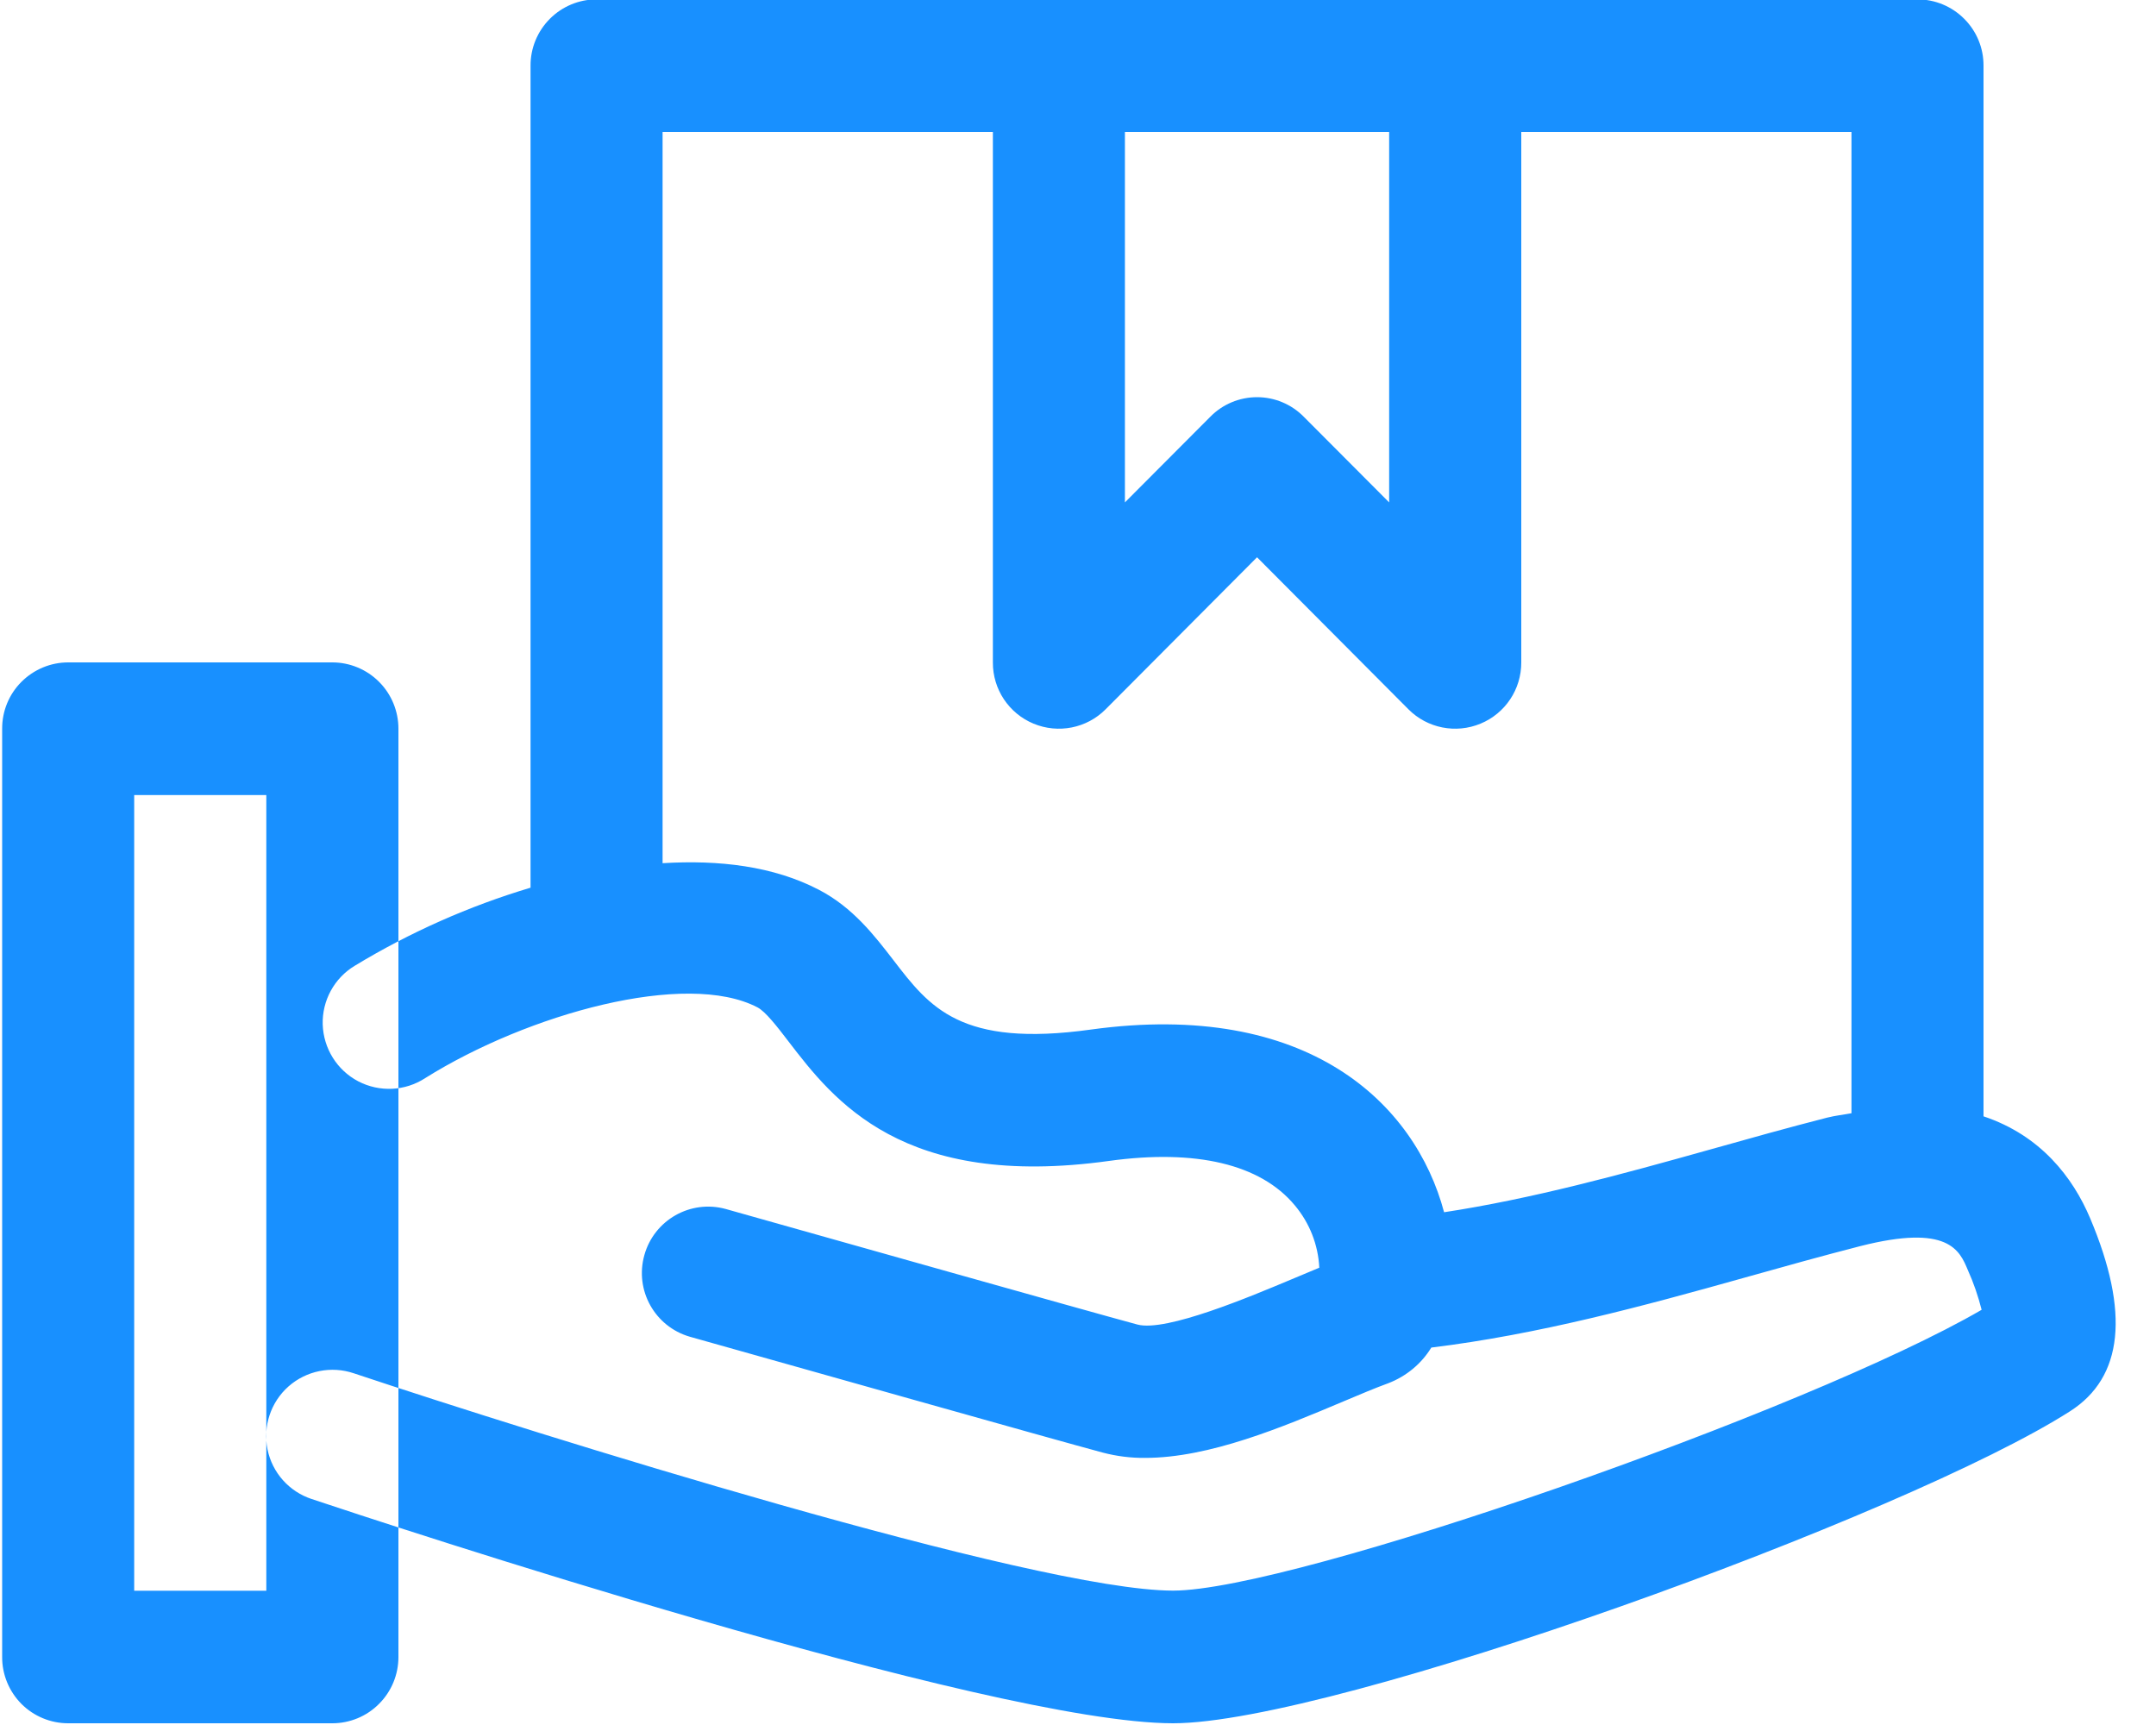
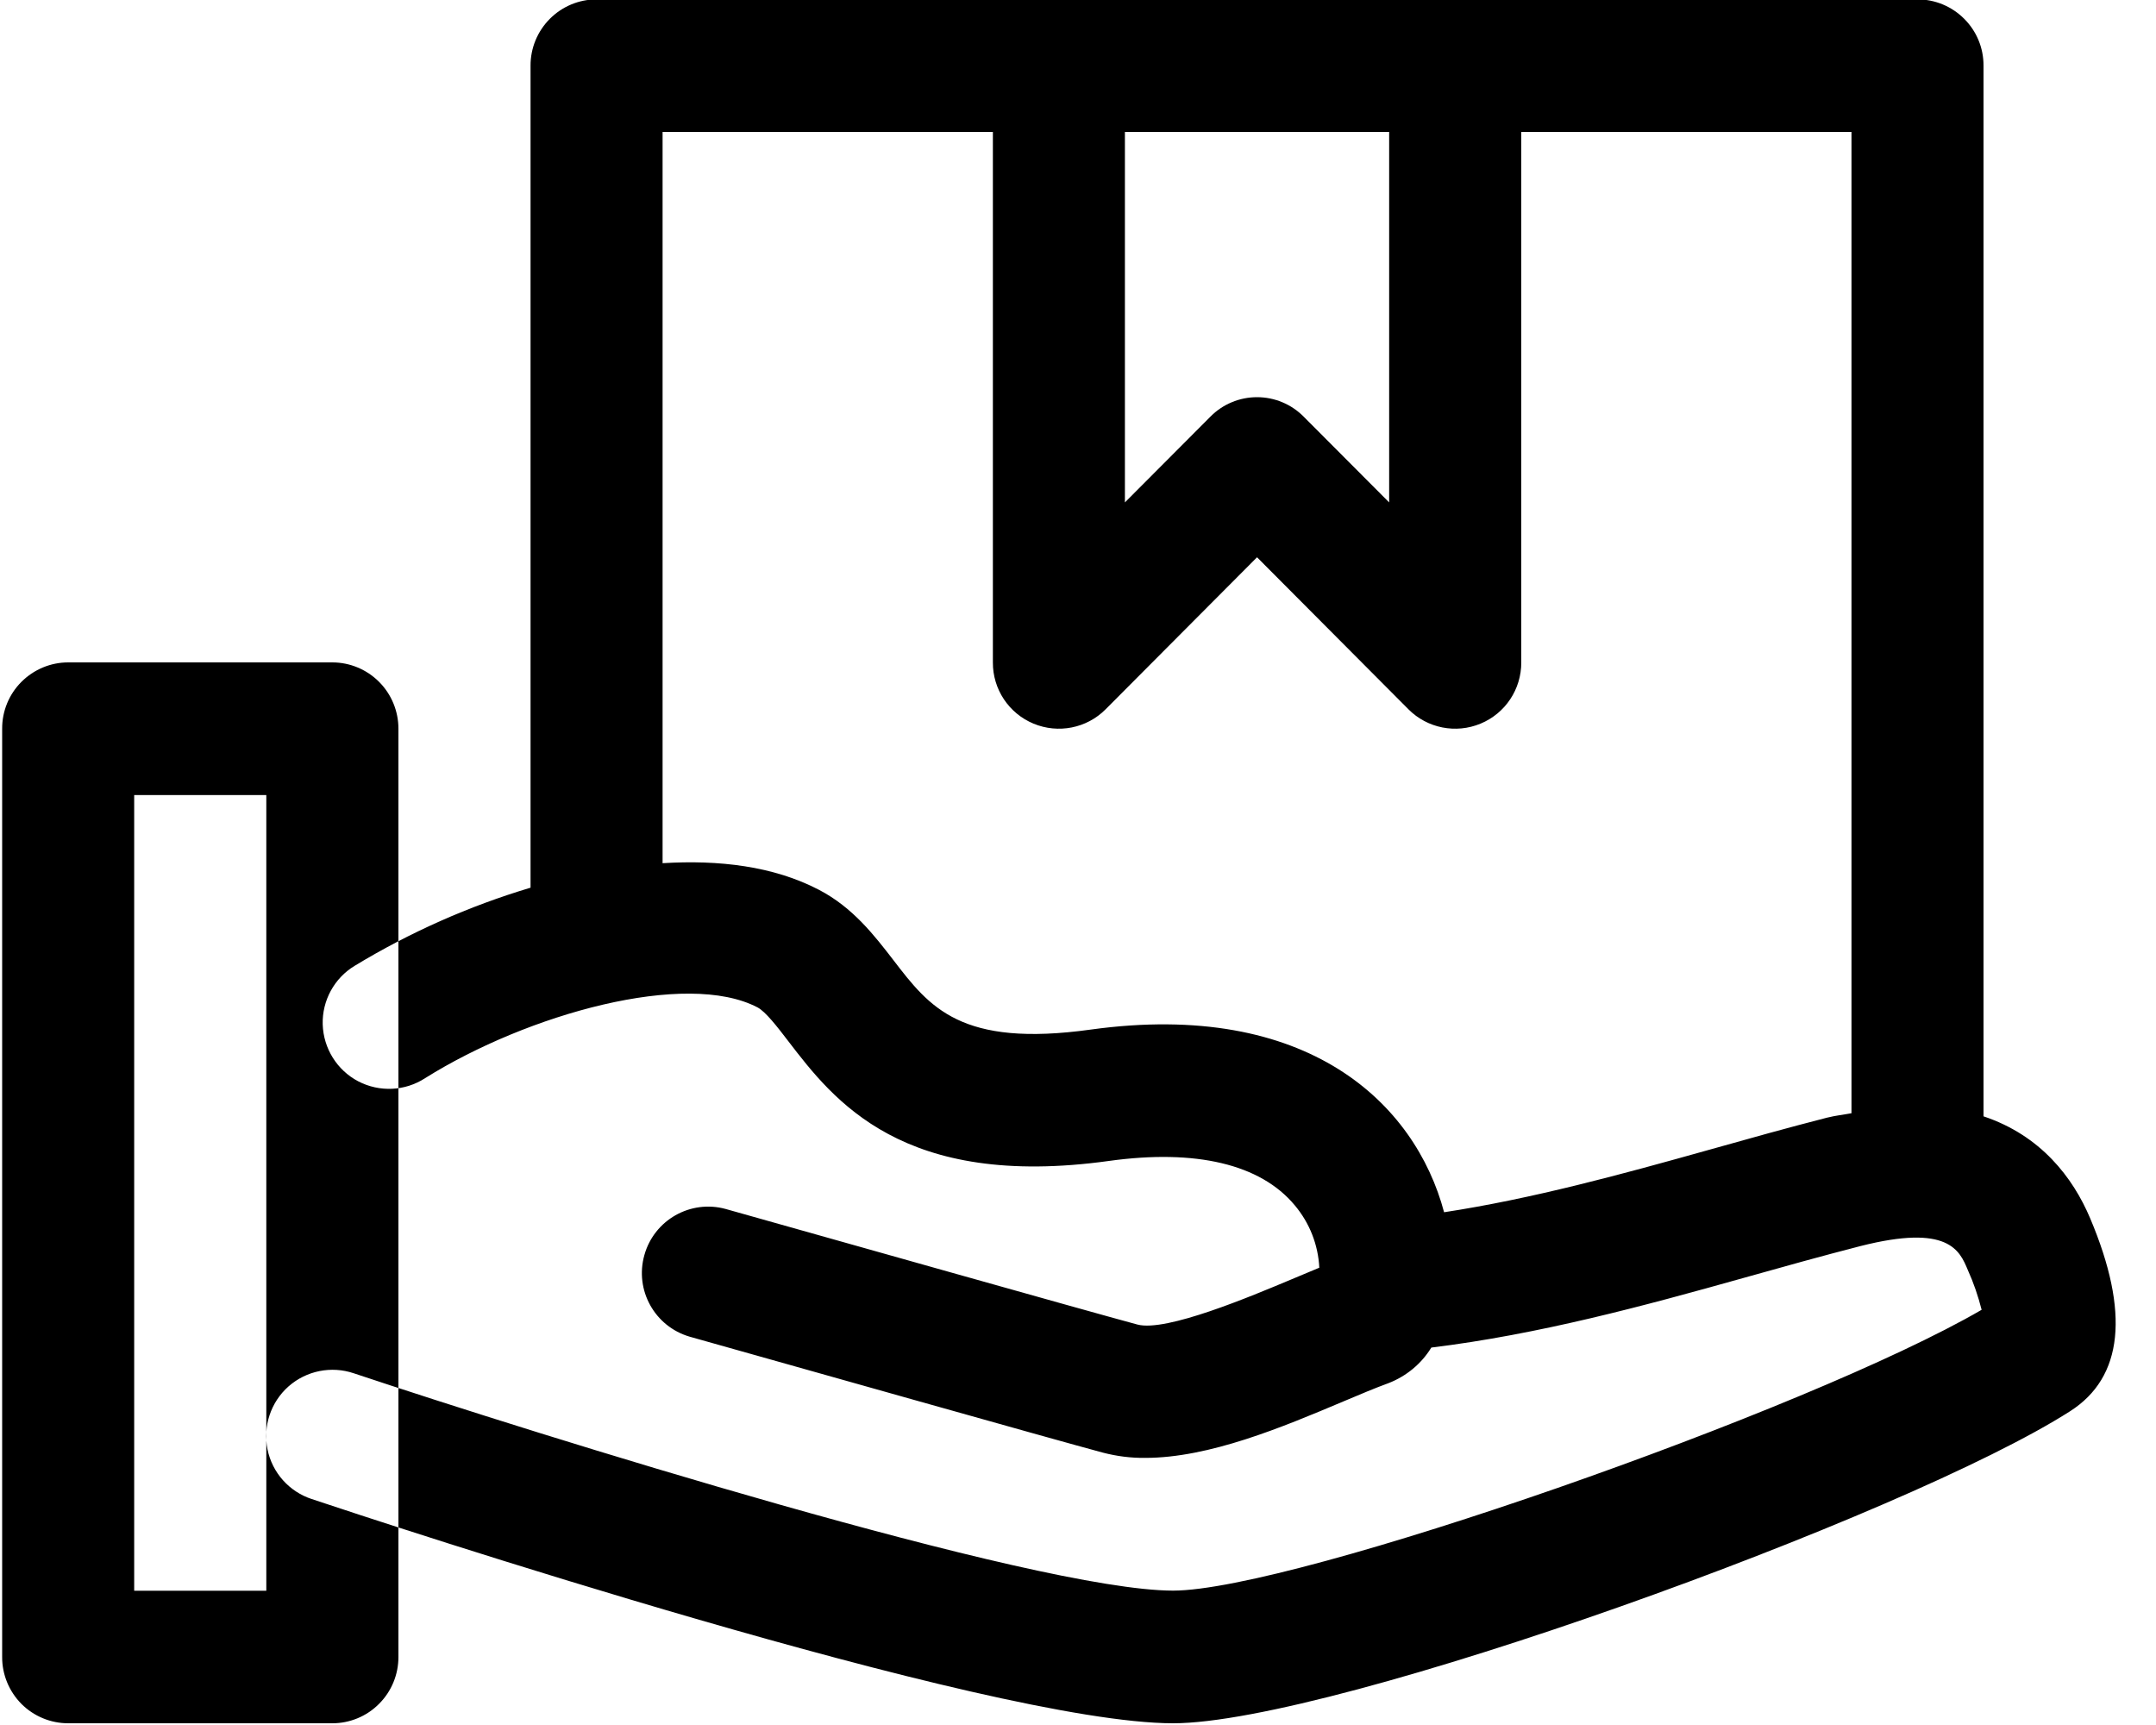
<svg xmlns="http://www.w3.org/2000/svg" width="25px" height="20px">
-   <path fill-rule="evenodd" fill="#1890FF" d="M3.854,19.980 L0.790,19.980 C0.587,19.980 0.392,19.899 0.248,19.755 C0.105,19.610 0.024,19.415 0.025,19.212 L0.025,8.449 C0.024,8.246 0.104,8.050 0.248,7.906 C0.392,7.762 0.587,7.680 0.790,7.680 L3.854,7.680 C4.057,7.680 4.253,7.762 4.396,7.906 C4.540,8.050 4.620,8.246 4.620,8.449 L4.620,19.212 C4.620,19.415 4.540,19.610 4.396,19.754 C4.253,19.899 4.057,19.980 3.854,19.980 L3.854,19.980 ZM1.556,18.443 L3.088,18.443 L3.088,9.218 L1.556,9.218 L1.556,18.443 ZM24.237,14.126 C24.036,13.650 23.662,13.164 23.000,12.943 L23.000,0.762 C23.001,0.558 22.921,0.363 22.777,0.219 C22.633,0.074 22.438,-0.007 22.235,-0.007 L6.917,-0.007 C6.714,-0.007 6.519,0.074 6.375,0.219 C6.232,0.363 6.151,0.558 6.152,0.762 L6.152,10.292 C5.437,10.506 4.752,10.810 4.114,11.197 C3.876,11.340 3.734,11.601 3.742,11.878 C3.751,12.156 3.908,12.408 4.154,12.537 C4.400,12.665 4.697,12.652 4.930,12.500 C6.123,11.753 7.956,11.247 8.784,11.680 C8.877,11.729 9.012,11.903 9.141,12.072 C9.667,12.757 10.463,13.793 12.860,13.460 C13.867,13.321 14.616,13.497 15.013,13.974 C15.185,14.178 15.285,14.432 15.298,14.698 C15.198,14.740 15.090,14.785 14.978,14.832 C14.505,15.030 13.522,15.446 13.189,15.357 C12.605,15.200 9.599,14.350 8.414,14.017 C8.007,13.906 7.586,14.144 7.472,14.551 C7.357,14.958 7.592,15.380 7.998,15.498 C9.186,15.832 12.202,16.685 12.788,16.842 C12.949,16.884 13.114,16.905 13.279,16.903 C14.023,16.903 14.870,16.547 15.576,16.249 C15.770,16.167 15.948,16.092 16.099,16.037 C16.306,15.957 16.481,15.813 16.597,15.624 C17.839,15.472 19.055,15.143 20.234,14.812 C20.682,14.686 21.127,14.562 21.570,14.448 C22.593,14.188 22.723,14.497 22.818,14.725 C22.885,14.873 22.938,15.028 22.978,15.186 C20.974,16.351 14.999,18.442 13.603,18.442 C12.008,18.442 6.203,16.623 4.102,15.922 C3.841,15.834 3.553,15.892 3.346,16.074 C3.140,16.256 3.047,16.535 3.102,16.805 C3.157,17.075 3.353,17.294 3.614,17.380 C4.412,17.647 11.470,19.980 13.603,19.980 C15.465,19.980 22.106,17.576 24.004,16.362 C24.620,15.968 24.697,15.216 24.237,14.126 L24.237,14.126 ZM16.108,1.530 L16.108,5.825 L15.117,4.831 C14.974,4.686 14.779,4.605 14.576,4.605 C14.373,4.605 14.178,4.686 14.035,4.831 L13.044,5.825 L13.044,1.530 L16.108,1.530 ZM21.469,12.907 C21.374,12.925 21.288,12.933 21.187,12.958 C20.734,13.074 20.277,13.202 19.818,13.331 C18.806,13.615 17.767,13.899 16.745,14.055 C16.410,12.796 15.169,11.590 12.649,11.937 C11.138,12.147 10.778,11.677 10.362,11.135 C10.141,10.849 9.892,10.523 9.497,10.317 C8.968,10.041 8.336,9.968 7.683,10.008 L7.683,1.530 L11.513,1.530 L11.513,7.680 C11.511,7.991 11.698,8.271 11.984,8.390 C12.271,8.509 12.601,8.444 12.820,8.224 L14.576,6.461 L16.332,8.224 C16.551,8.444 16.882,8.509 17.168,8.390 C17.455,8.271 17.641,7.991 17.640,7.680 L17.640,1.530 L21.469,1.530 L21.469,12.907 L21.469,12.907 Z" />
+   <path fill-rule="evenodd" d="M3.854,19.980 L0.790,19.980 C0.587,19.980 0.392,19.899 0.248,19.755 C0.105,19.610 0.024,19.415 0.025,19.212 L0.025,8.449 C0.024,8.246 0.104,8.050 0.248,7.906 C0.392,7.762 0.587,7.680 0.790,7.680 L3.854,7.680 C4.057,7.680 4.253,7.762 4.396,7.906 C4.540,8.050 4.620,8.246 4.620,8.449 L4.620,19.212 C4.620,19.415 4.540,19.610 4.396,19.754 C4.253,19.899 4.057,19.980 3.854,19.980 L3.854,19.980 ZM1.556,18.443 L3.088,18.443 L3.088,9.218 L1.556,9.218 L1.556,18.443 ZM24.237,14.126 C24.036,13.650 23.662,13.164 23.000,12.943 L23.000,0.762 C23.001,0.558 22.921,0.363 22.777,0.219 C22.633,0.074 22.438,-0.007 22.235,-0.007 L6.917,-0.007 C6.714,-0.007 6.519,0.074 6.375,0.219 C6.232,0.363 6.151,0.558 6.152,0.762 L6.152,10.292 C5.437,10.506 4.752,10.810 4.114,11.197 C3.876,11.340 3.734,11.601 3.742,11.878 C3.751,12.156 3.908,12.408 4.154,12.537 C4.400,12.665 4.697,12.652 4.930,12.500 C6.123,11.753 7.956,11.247 8.784,11.680 C8.877,11.729 9.012,11.903 9.141,12.072 C9.667,12.757 10.463,13.793 12.860,13.460 C13.867,13.321 14.616,13.497 15.013,13.974 C15.185,14.178 15.285,14.432 15.298,14.698 C15.198,14.740 15.090,14.785 14.978,14.832 C14.505,15.030 13.522,15.446 13.189,15.357 C12.605,15.200 9.599,14.350 8.414,14.017 C8.007,13.906 7.586,14.144 7.472,14.551 C7.357,14.958 7.592,15.380 7.998,15.498 C9.186,15.832 12.202,16.685 12.788,16.842 C12.949,16.884 13.114,16.905 13.279,16.903 C14.023,16.903 14.870,16.547 15.576,16.249 C15.770,16.167 15.948,16.092 16.099,16.037 C16.306,15.957 16.481,15.813 16.597,15.624 C17.839,15.472 19.055,15.143 20.234,14.812 C20.682,14.686 21.127,14.562 21.570,14.448 C22.593,14.188 22.723,14.497 22.818,14.725 C22.885,14.873 22.938,15.028 22.978,15.186 C20.974,16.351 14.999,18.442 13.603,18.442 C12.008,18.442 6.203,16.623 4.102,15.922 C3.841,15.834 3.553,15.892 3.346,16.074 C3.140,16.256 3.047,16.535 3.102,16.805 C3.157,17.075 3.353,17.294 3.614,17.380 C4.412,17.647 11.470,19.980 13.603,19.980 C15.465,19.980 22.106,17.576 24.004,16.362 C24.620,15.968 24.697,15.216 24.237,14.126 L24.237,14.126 ZM16.108,1.530 L16.108,5.825 L15.117,4.831 C14.974,4.686 14.779,4.605 14.576,4.605 C14.373,4.605 14.178,4.686 14.035,4.831 L13.044,5.825 L13.044,1.530 L16.108,1.530 ZM21.469,12.907 C21.374,12.925 21.288,12.933 21.187,12.958 C20.734,13.074 20.277,13.202 19.818,13.331 C18.806,13.615 17.767,13.899 16.745,14.055 C16.410,12.796 15.169,11.590 12.649,11.937 C11.138,12.147 10.778,11.677 10.362,11.135 C10.141,10.849 9.892,10.523 9.497,10.317 C8.968,10.041 8.336,9.968 7.683,10.008 L7.683,1.530 L11.513,1.530 L11.513,7.680 C11.511,7.991 11.698,8.271 11.984,8.390 C12.271,8.509 12.601,8.444 12.820,8.224 L14.576,6.461 L16.332,8.224 C16.551,8.444 16.882,8.509 17.168,8.390 C17.455,8.271 17.641,7.991 17.640,7.680 L17.640,1.530 L21.469,1.530 L21.469,12.907 L21.469,12.907 Z" />
</svg>
